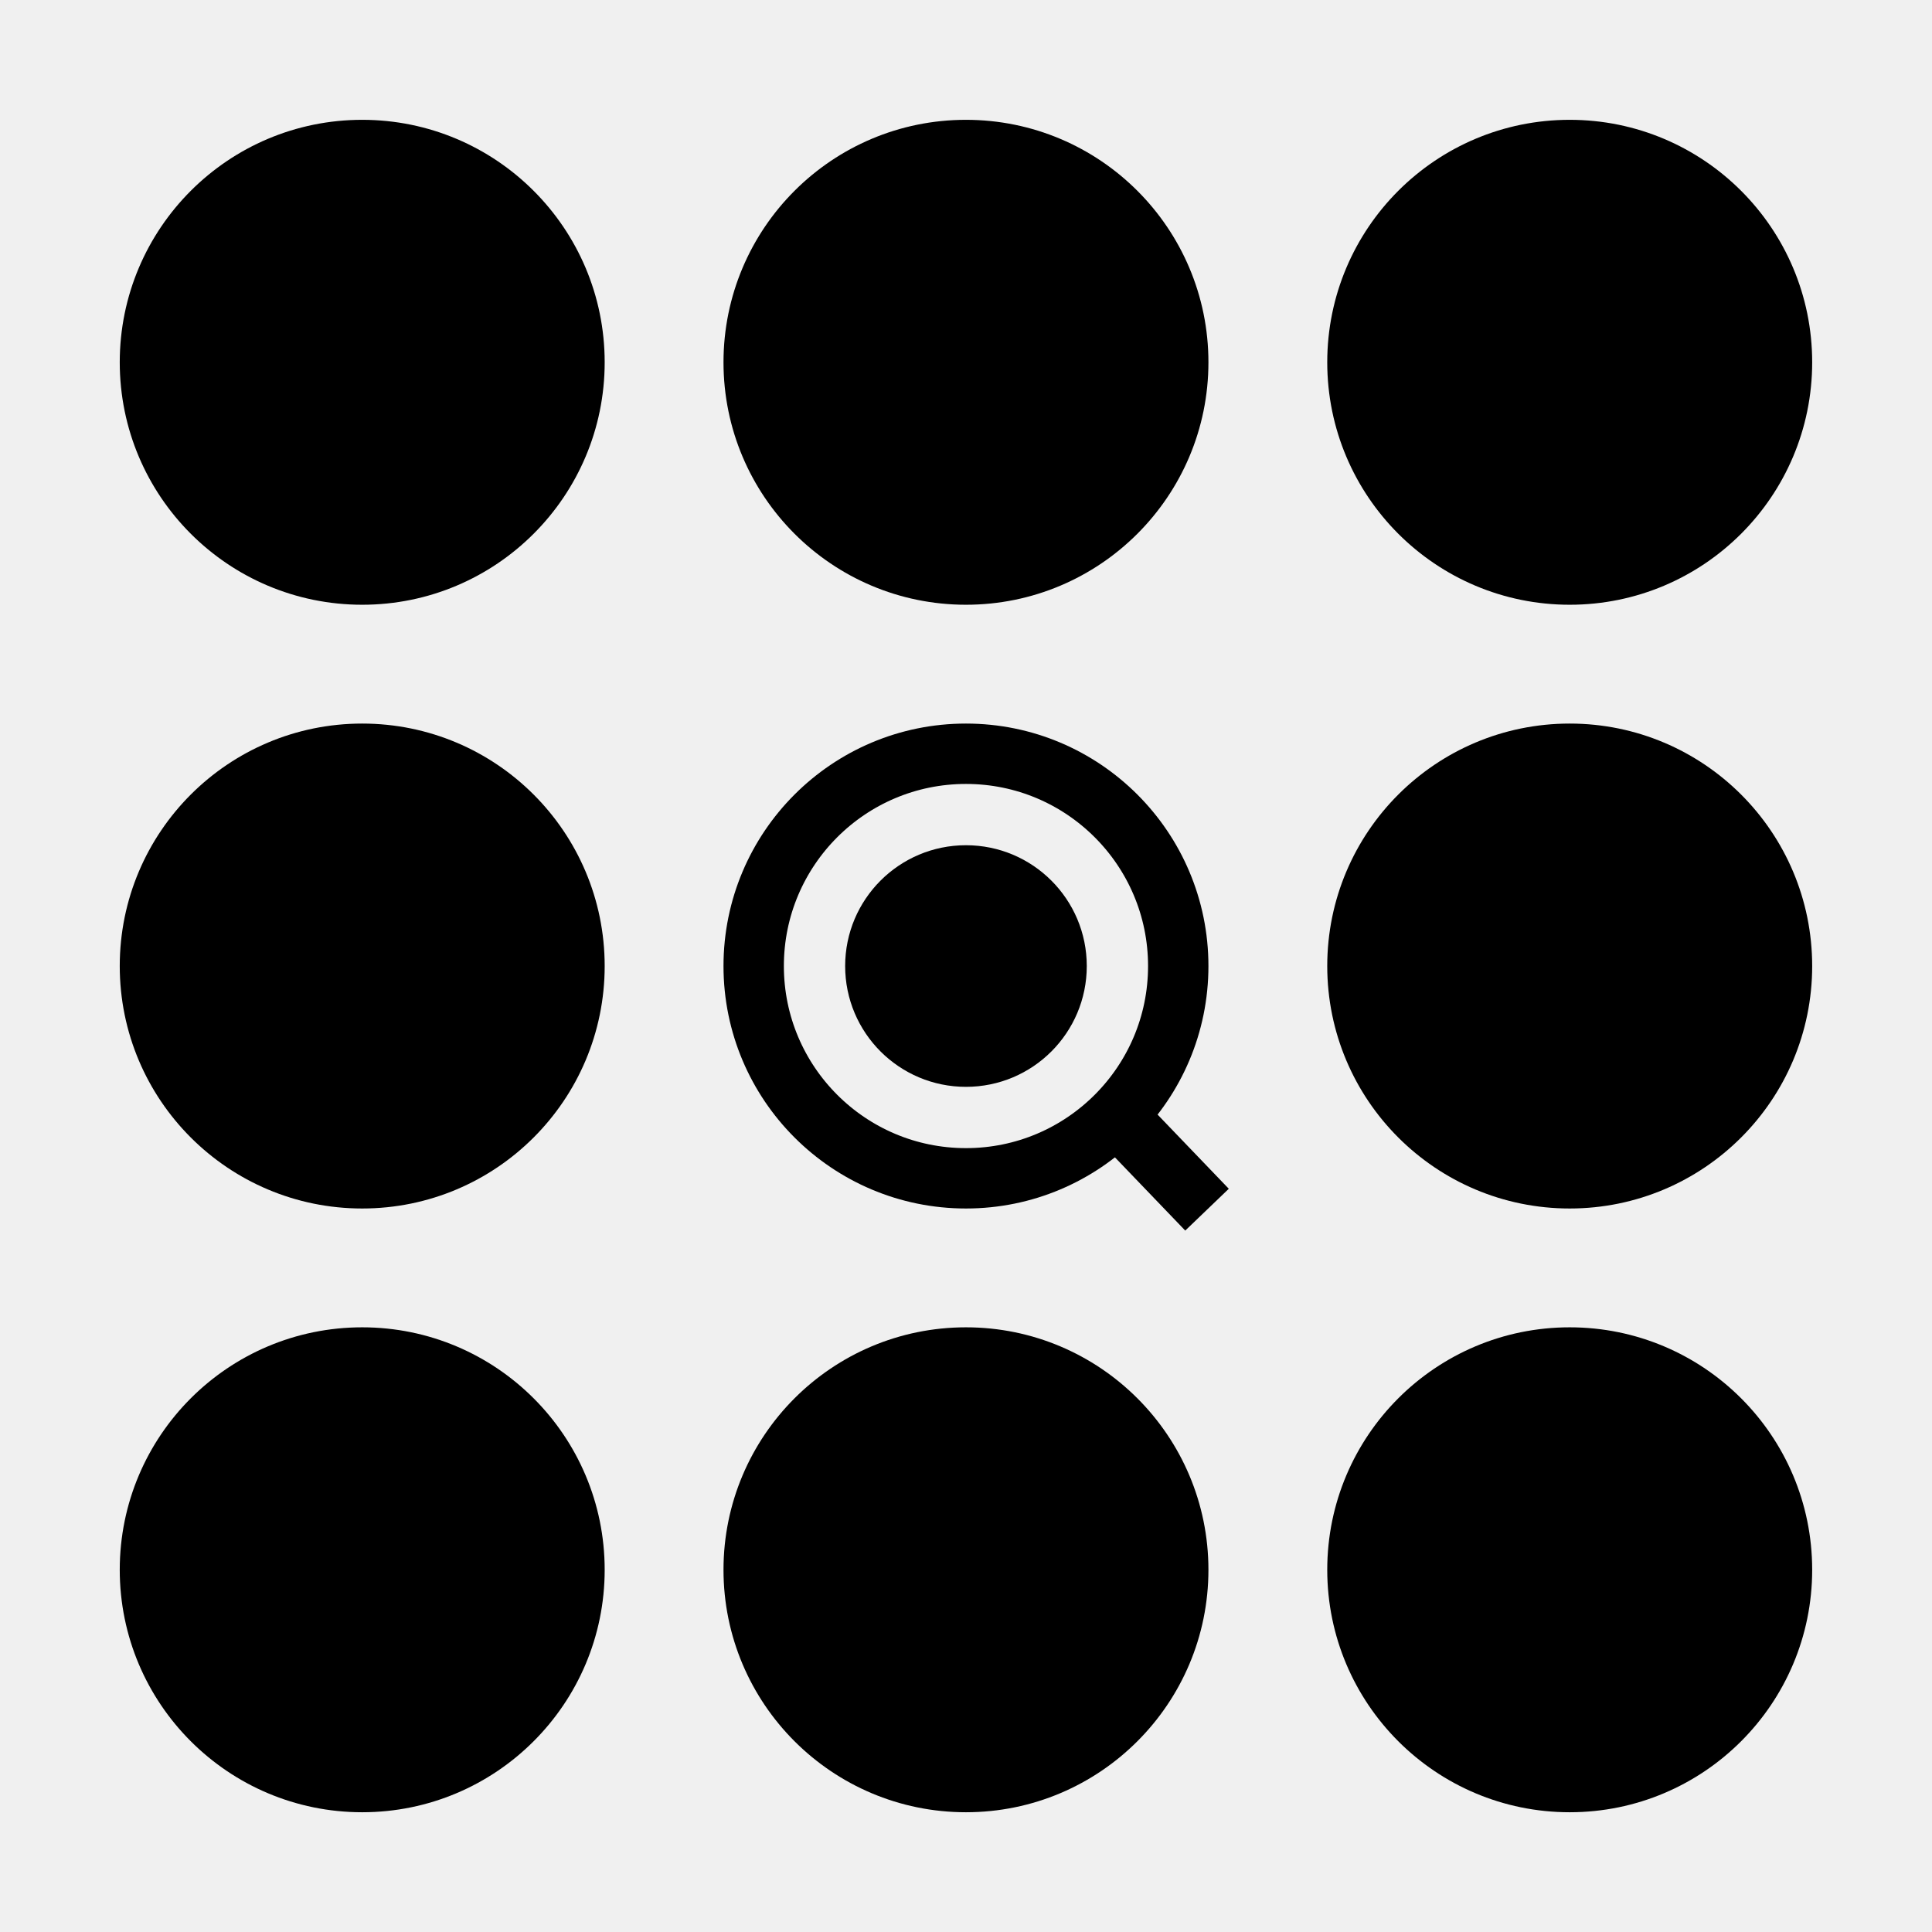
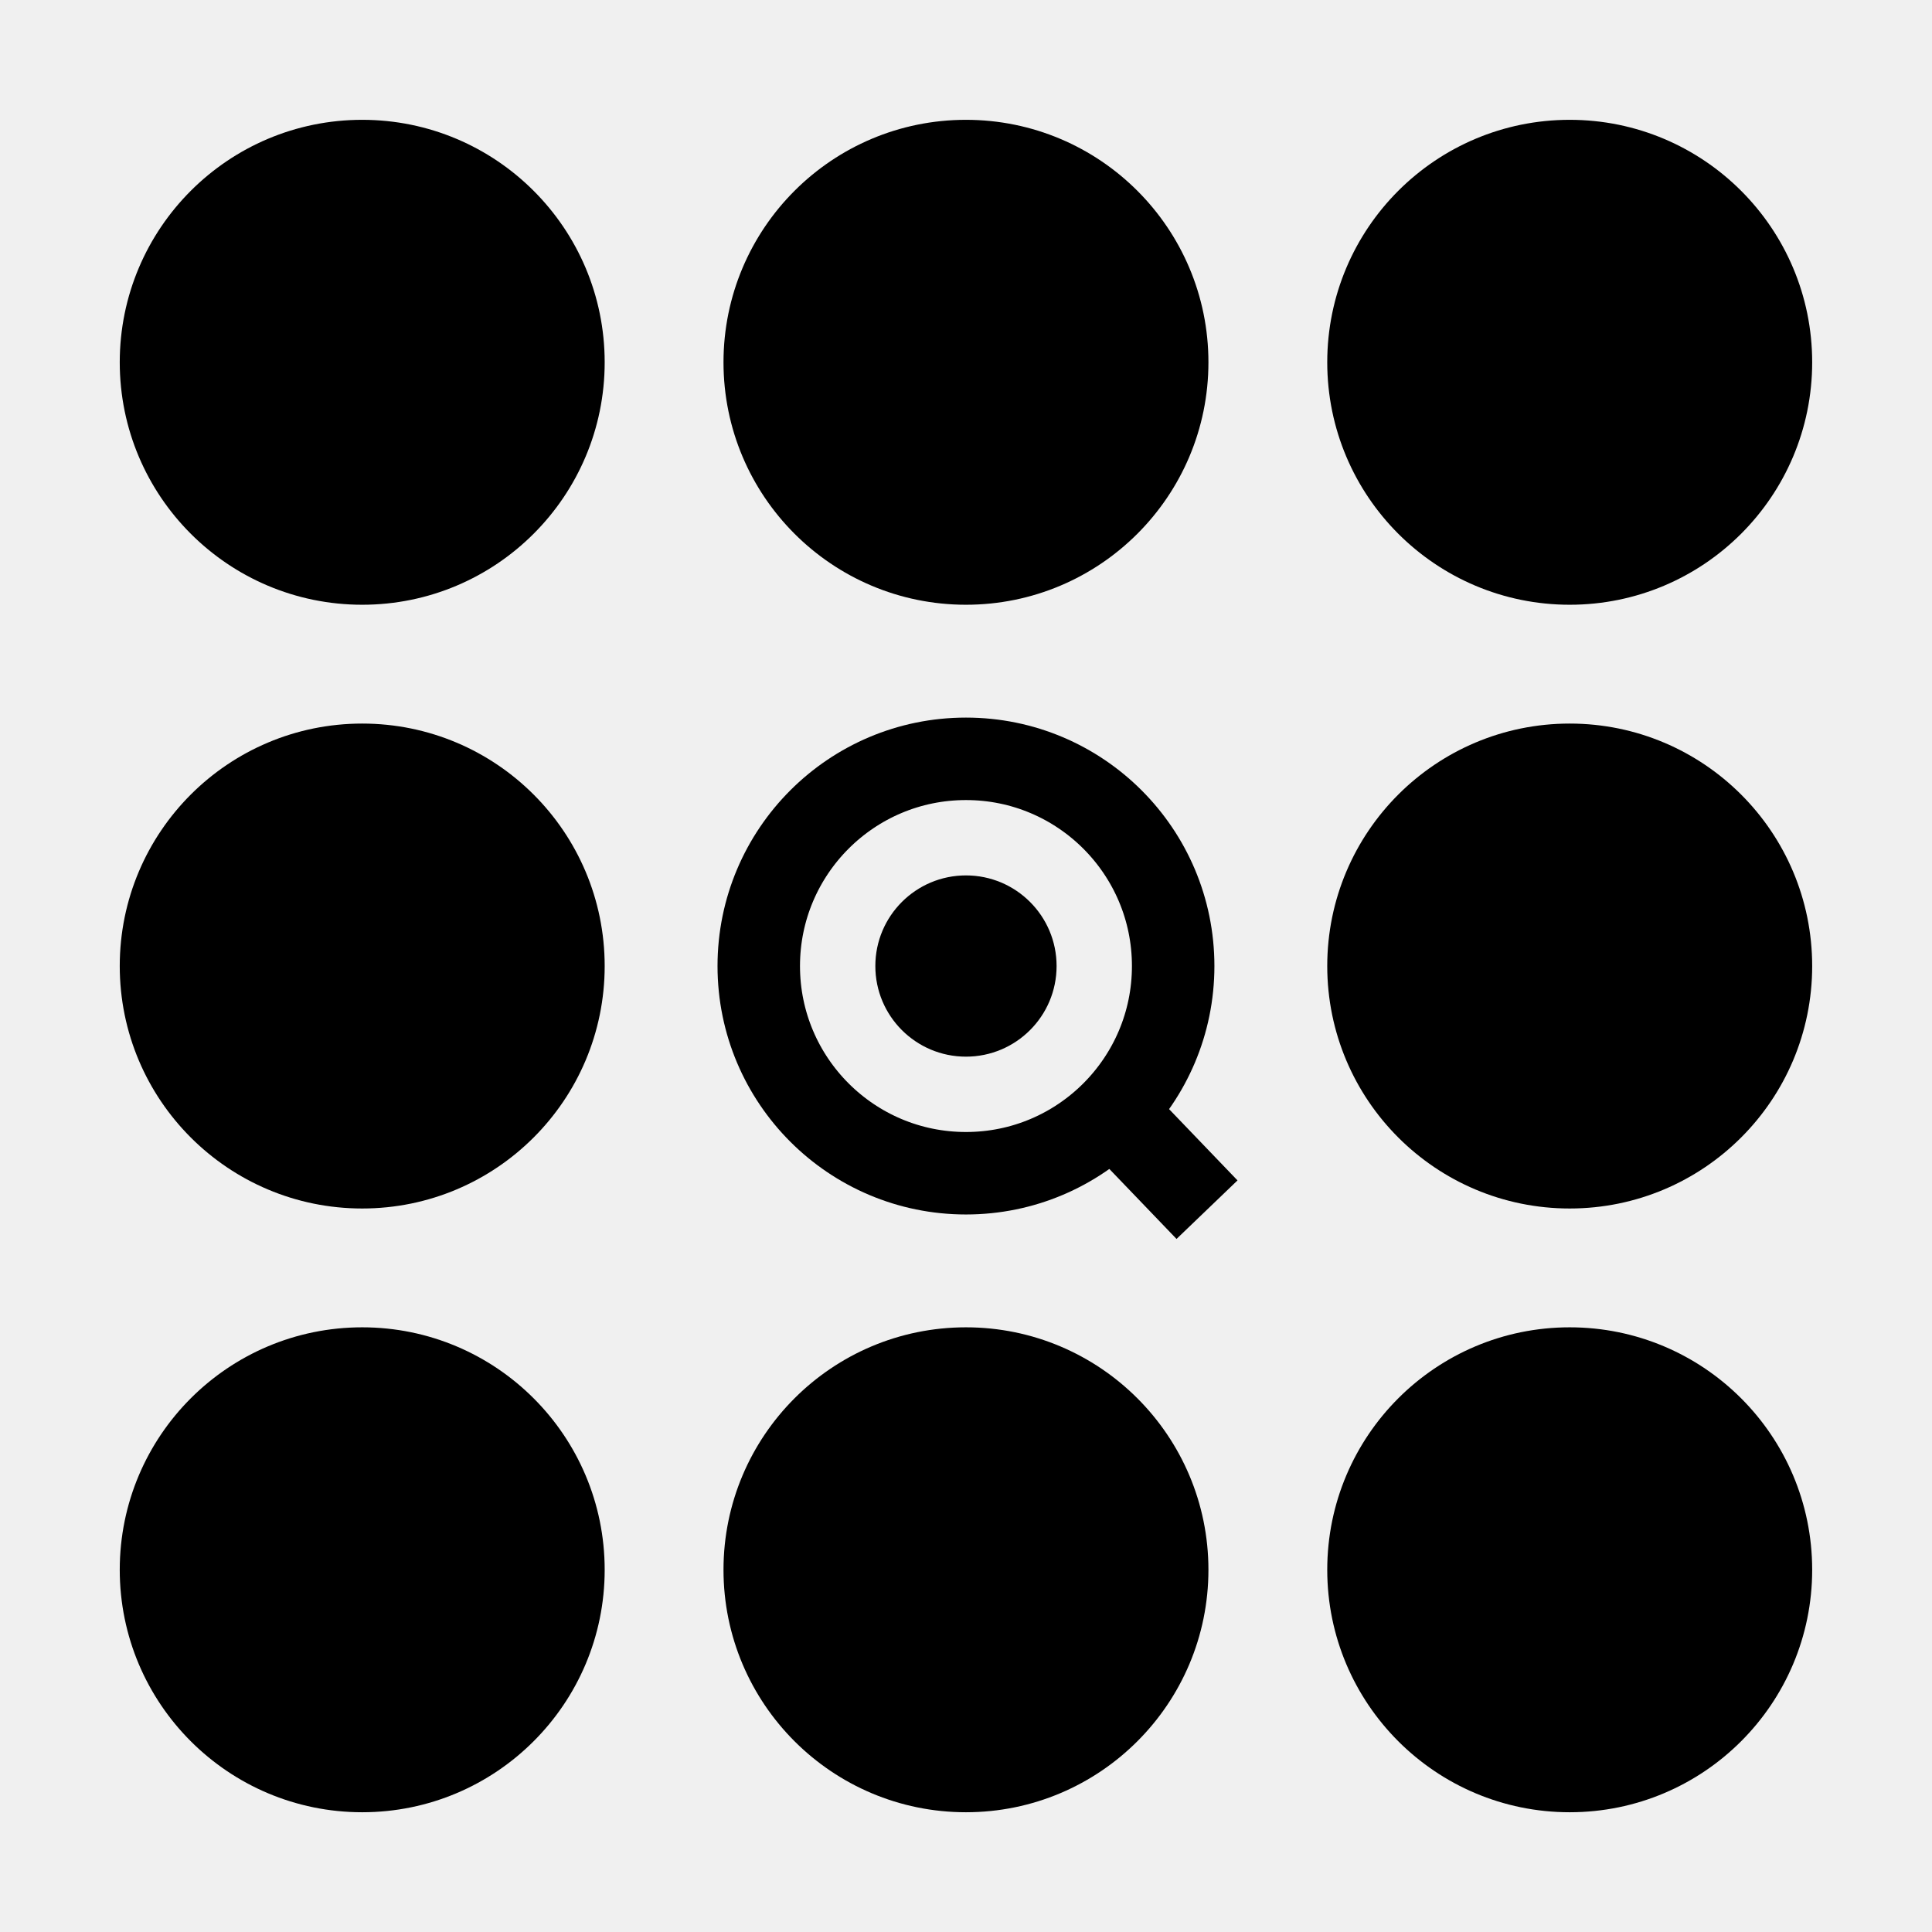
<svg xmlns="http://www.w3.org/2000/svg" width="16" height="16" id="svg11300" version="1.0" style="display:inline;enable-background:new" viewBox="0 0 16 16">
  <defs id="defs3">
    <linearGradient id="swatch7">
      <stop style="stop-color:#000000;stop-opacity:1;" offset="0" id="stop7" />
    </linearGradient>
  </defs>
-   <g id="layer1" style="display:inline" transform="translate(-160,-172)">
-     <g id="layer2" style="display:inline">
-       <rect y="172" x="160" height="16" width="16" id="rect859" style="display:inline;overflow:visible;visibility:visible;fill:#f0f0f0;fill-opacity:1;fill-rule:nonzero;stroke:none;stroke-width:0.5;marker:none;enable-background:accumulate" />
-     </g>
-   </g>
-   <g id="g2" transform="translate(-160.0993,0.9722713)">
+   <g id="g2" transform="translate(-160.0993,0.9722713)" style="fill:#000000">
    <circle style="display:inline;fill:#000000;fill-opacity:1;stroke:#000000;stroke-width:0.5;stroke-dasharray:none;stroke-opacity:1;enable-background:new" id="path1-0" cx="163.099" cy="7.028" r="1.758" />
    <circle style="display:inline;fill:#000000;fill-opacity:1;stroke:#000000;stroke-width:0.5;stroke-dasharray:none;stroke-opacity:1;enable-background:new" id="path1-0-3" cx="163.099" cy="2.028" r="1.758" />
    <circle style="display:inline;fill:#000000;fill-opacity:1;stroke:#000000;stroke-width:0.5;stroke-dasharray:none;stroke-opacity:1;enable-background:new" id="path1-0-7" cx="168.099" cy="2.028" r="1.758" />
    <circle style="display:inline;fill:#000000;fill-opacity:1;stroke:#000000;stroke-width:0.5;stroke-dasharray:none;stroke-opacity:1;enable-background:new" id="path1-0-5" cx="173.099" cy="2.028" r="1.758" />
-     <circle style="display:inline;fill:#ffffff;fill-opacity:0;stroke:#000000;stroke-width:0.5;stroke-dasharray:none;stroke-opacity:1;enable-background:new" id="path1-0-9" cx="168.099" cy="7.028" r="1.758" />
-     <ellipse style="display:inline;fill:#000000;fill-opacity:1;stroke:#000000;stroke-width:0.249;stroke-dasharray:none;stroke-opacity:1;enable-background:new" id="path1-0-9-7" cx="168.099" cy="7.028" rx="0.876" ry="0.876" />
+     <circle style="display:inline;fill:#000000;fill-opacity:0;stroke:#000000;stroke-width:0.683;stroke-dasharray:none;stroke-opacity:1;enable-background:new" id="path1-0-9" cx="168.099" cy="7.028" r="1.716" />
+     <ellipse style="display:inline;fill:#000000;fill-opacity:1;stroke:#000000;stroke-width:0.187;stroke-dasharray:none;stroke-opacity:1;enable-background:new" id="path1-0-9-7" cx="168.099" cy="7.028" rx="0.657" ry="0.657" />
    <circle style="display:inline;fill:#000000;fill-opacity:1;stroke:#000000;stroke-width:0.5;stroke-dasharray:none;stroke-opacity:1;enable-background:new" id="path1-0-72" cx="173.099" cy="7.028" r="1.758" />
    <circle style="display:inline;fill:#000000;fill-opacity:1;stroke:#000000;stroke-width:0.5;stroke-dasharray:none;stroke-opacity:1;enable-background:new" id="path1-0-30" cx="173.099" cy="12.028" r="1.758" />
    <circle style="display:inline;fill:#000000;fill-opacity:1;stroke:#000000;stroke-width:0.5;stroke-dasharray:none;stroke-opacity:1;enable-background:new" id="path1-0-75" cx="168.099" cy="12.028" r="1.758" />
    <circle style="display:inline;fill:#000000;fill-opacity:1;stroke:#000000;stroke-width:0.5;stroke-dasharray:none;stroke-opacity:1;enable-background:new" id="path1-0-8" cx="163.099" cy="12.028" r="1.758" />
-     <path style="display:inline;opacity:1;fill:#000000;fill-opacity:0;stroke:#000000;stroke-width:0.5;stroke-dasharray:none;stroke-opacity:1;enable-background:new" d="m 169.225,9.215 0.771,0.803" id="path7" transform="translate(0.09933472,-0.9722713)" />
+     <path style="display:inline;opacity:1;fill:#000000;fill-opacity:0;stroke:#000000;stroke-width:0.7;stroke-dasharray:none;stroke-opacity:1;enable-background:new" d="m 169.225,9.215 0.771,0.803" id="path7" transform="translate(0.09933472,-0.9722713)" />
  </g>
</svg>
